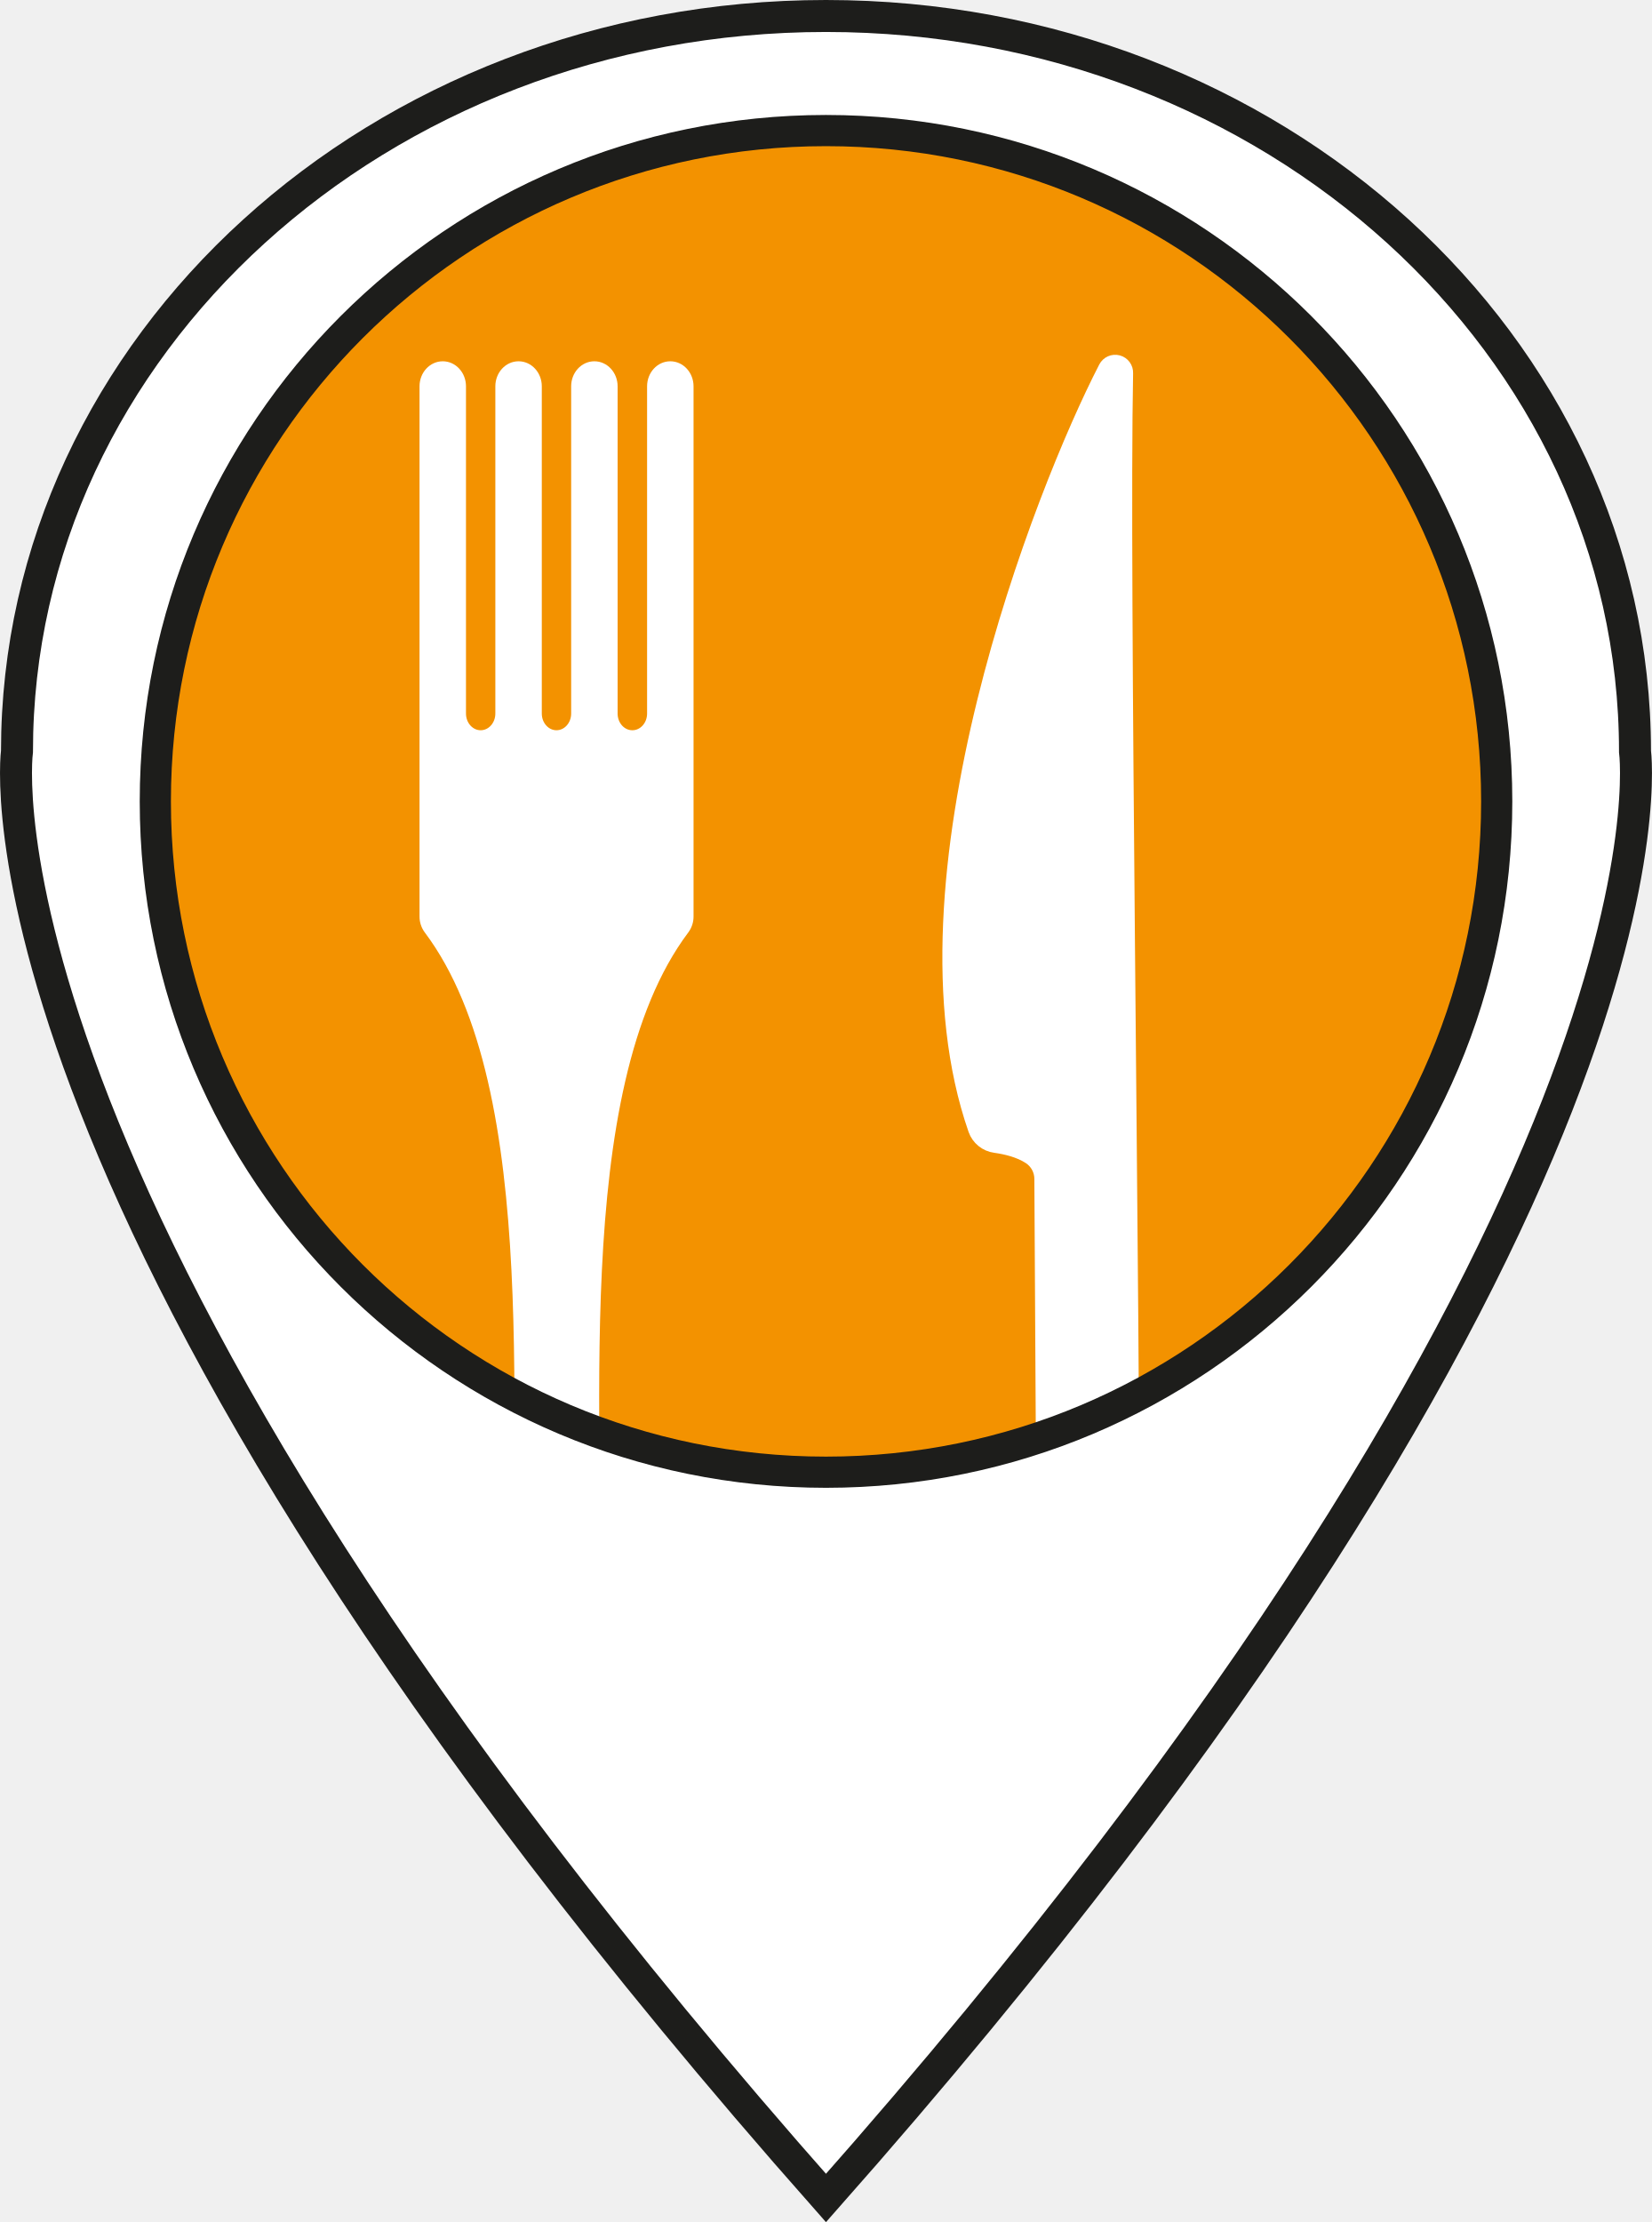
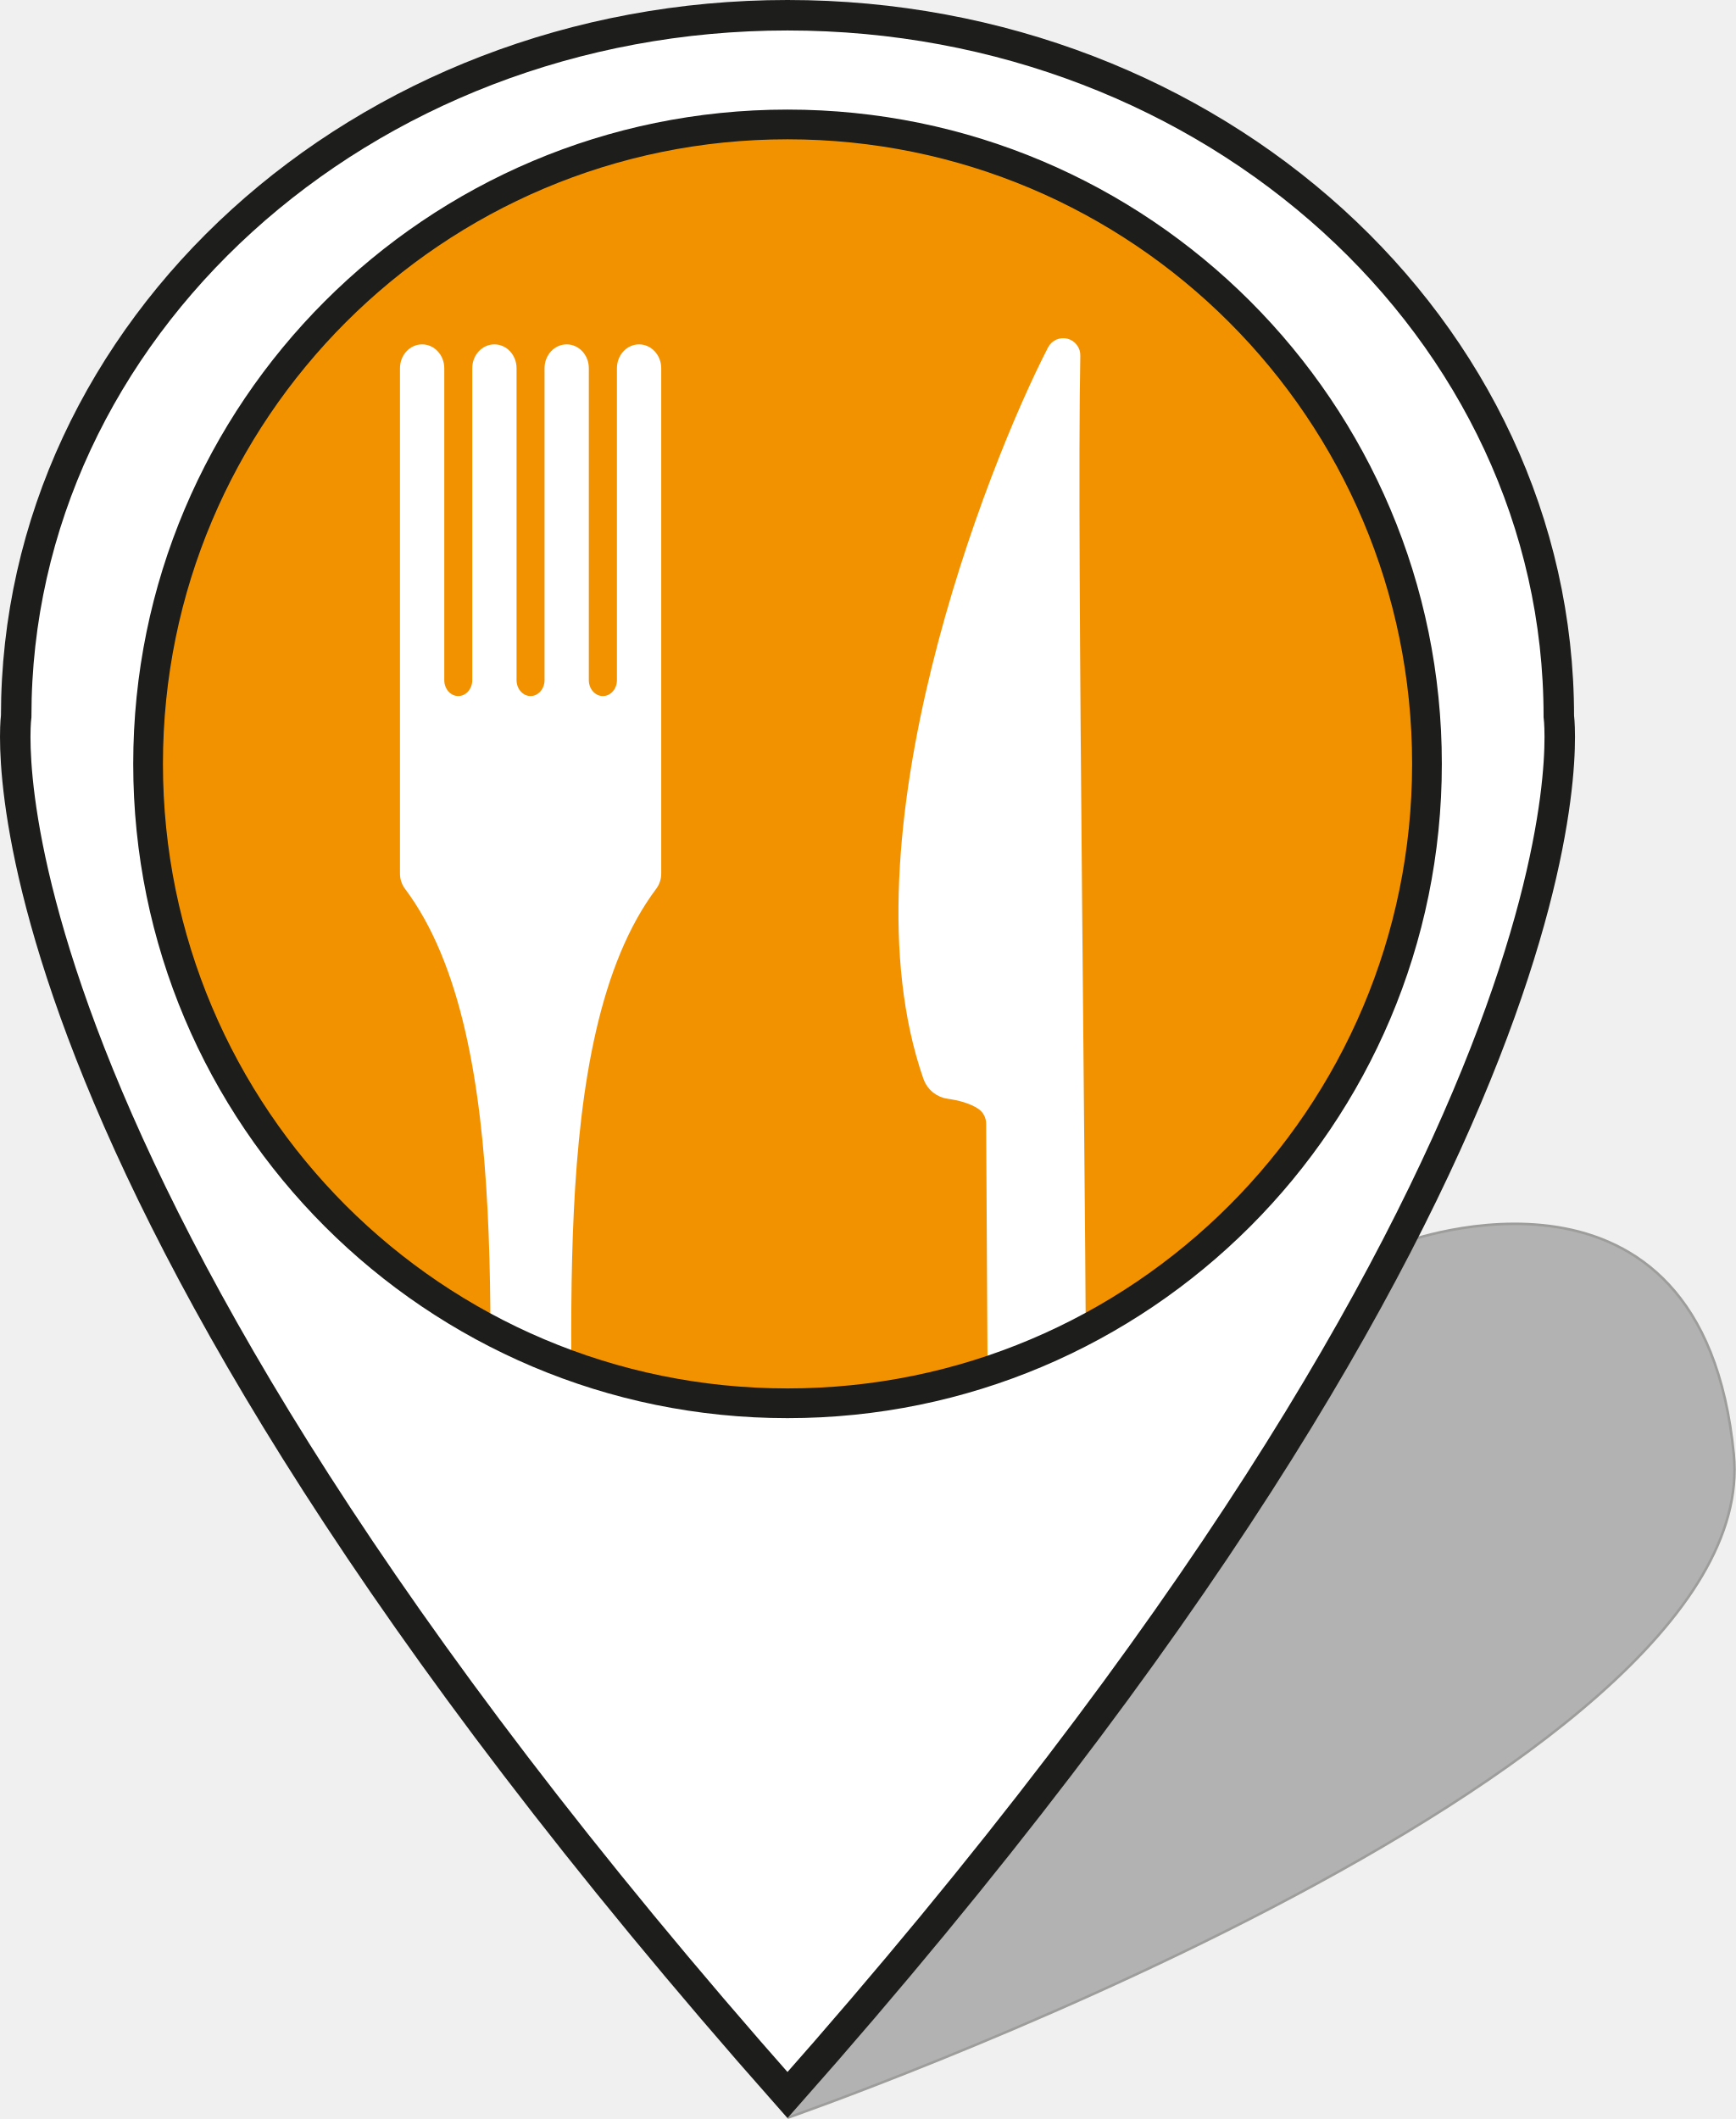
- <svg xmlns="http://www.w3.org/2000/svg" id="Pin" viewBox="0 0 563.27 757.5">
+ <svg xmlns="http://www.w3.org/2000/svg" viewBox="0 0 620.77 757.87">
  <defs>
-     <style>.cls-1,.cls-6{fill:none;}.cls-1{stroke:#008d36;}.cls-1,.cls-2,.cls-4,.cls-6{stroke-miterlimit:10;}.cls-1,.cls-2{stroke-width:10.9px;}.cls-2,.cls-4,.cls-5{fill:#fff;}.cls-2,.cls-6{stroke:#1d1d1b;}.cls-3{fill:#f39200;}.cls-4,.cls-5{stroke:#fff;stroke-linecap:round;}.cls-4{stroke-width:2.85px;}.cls-5{stroke-linejoin:round;stroke-width:4px;}.cls-6{stroke-width:10.63px;}</style>
+     <style>.cls-1{fill:#b2b2b2;stroke:#9d9d9c;stroke-width:0.9px;}.cls-1,.cls-2,.cls-3,.cls-5,.cls-7{stroke-miterlimit:10;}.cls-2,.cls-7{fill:none;}.cls-2{stroke:#008d36;}.cls-2,.cls-3{stroke-width:10.9px;}.cls-3,.cls-5,.cls-6{fill:#fff;}.cls-3,.cls-7{stroke:#1d1d1b;}.cls-4{fill:#f39200;}.cls-5,.cls-6{stroke:#fff;stroke-linecap:round;}.cls-5{stroke-width:2.85px;}.cls-6{stroke-linejoin:round;stroke-width:4px;}.cls-7{stroke-width:10.63px;}</style>
  </defs>
-   <path class="cls-1" d="M795.52,365.52" transform="translate(-238.04 -109.68)" />
-   <path class="cls-1" d="M519.67,616.22" transform="translate(-238.04 -109.68)" />
-   <path class="cls-2" d="M519.67,859C222.48,523,243.83,365.83,243.83,365.83c0-138.46,123.5-250.7,275.84-250.7s275.85,112.24,275.85,250.7C795.52,365.83,816.87,523,519.67,859Z" transform="translate(-238.04 -109.68)" />
-   <path class="cls-3" d="M748.37,382.88c0,126.31-102.39,228.69-228.7,228.69S291,509.19,291,382.88,393.37,154.19,519.67,154.19,748.37,256.58,748.37,382.88Z" transform="translate(-238.04 -109.68)" />
-   <path class="cls-4" d="M453.67,360.05c3.55,0,6.43-3.18,6.43-7.11V241.38c0-3.93,2.9-7.11,6.49-7.11h0c3.59,0,6.5,3.18,6.5,7.11V422.13a7.61,7.61,0,0,1-1.49,4.55c-41,54.58-28.17,173-30.56,245H415.19C412.2,599.7,425,481.26,384,426.68a7.61,7.61,0,0,1-1.49-4.55V241.38c0-3.93,2.91-7.11,6.49-7.11h0c3.59,0,6.5,3.18,6.5,7.11V352.94c0,3.93,2.88,7.11,6.43,7.11h0c3.55,0,6.43-3.18,6.43-7.11V241.38c0-3.93,2.9-7.11,6.49-7.11h0c3.59,0,6.5,3.18,6.5,7.11V352.94c0,3.93,2.88,7.11,6.43,7.11h0c3.55,0,6.43-3.18,6.43-7.11V241.38c0-3.93,2.9-7.11,6.49-7.11h0c3.59,0,6.5,3.18,6.5,7.11V352.94c0,3.93,2.87,7.11,6.43,7.11Z" transform="translate(-238.04 -109.68)" />
-   <path class="cls-5" d="M624.74,668.94c-.08-125.37-3.71-363.38-2.35-432a4.11,4.11,0,0,0-7.76-2.08c-21.71,42.08-74,175.2-44.44,260.07a8.78,8.78,0,0,0,7.15,5.77c3.52.49,8.16,1.55,11.63,3.86a8.45,8.45,0,0,1,3.75,7.06l.9,157.52a4.18,4.18,0,0,0,4.14,4.21l22.88-.13A4.19,4.19,0,0,0,624.74,668.94Z" transform="translate(-238.04 -109.68)" />
-   <path class="cls-6" d="M748.37,382.88c0,126.31-102.39,228.69-228.7,228.69S291,509.19,291,382.88,393.37,154.19,519.67,154.19,748.37,256.58,748.37,382.88Z" transform="translate(-238.04 -109.68)" />
+   <g id="shadow">
+     <path class="cls-1" d="M519.67,867.12S869.33,745.47,858.1,629.81s-118-75.78-118-75.78" transform="translate(-238.04 -109.68)" />
+   </g>
+   <g id="Pin">
+     <path class="cls-2" d="M795.52,365.52" transform="translate(-238.04 -109.68)" />
+     <path class="cls-2" d="M519.67,616.22" transform="translate(-238.04 -109.68)" />
+     <path class="cls-3" d="M519.67,859C222.48,523,243.83,365.83,243.83,365.83c0-138.46,123.5-250.7,275.84-250.7s275.85,112.24,275.85,250.7C795.52,365.83,816.87,523,519.67,859Z" transform="translate(-238.04 -109.68)" />
+   </g>
+   <g id="Resto">
+     <path class="cls-4" d="M748.37,382.88c0,126.31-102.39,228.69-228.7,228.69S291,509.19,291,382.88,393.37,154.19,519.67,154.19,748.37,256.58,748.37,382.88Z" transform="translate(-238.04 -109.68)" />
+     <path class="cls-5" d="M453.67,360.05c3.55,0,6.43-3.18,6.43-7.11V241.38c0-3.93,2.9-7.11,6.49-7.11h0c3.59,0,6.5,3.18,6.5,7.11V422.13a7.61,7.61,0,0,1-1.49,4.55c-41,54.58-28.17,173-30.56,245H415.19C412.2,599.7,425,481.26,384,426.68a7.61,7.61,0,0,1-1.49-4.55V241.38c0-3.93,2.91-7.11,6.49-7.11h0c3.59,0,6.5,3.18,6.5,7.11V352.94c0,3.93,2.88,7.11,6.43,7.11h0c3.55,0,6.43-3.18,6.43-7.11V241.38c0-3.93,2.9-7.11,6.49-7.11h0c3.59,0,6.5,3.18,6.5,7.11V352.94c0,3.93,2.88,7.11,6.43,7.11h0c3.55,0,6.43-3.18,6.43-7.11V241.38c0-3.93,2.9-7.11,6.49-7.11h0c3.59,0,6.5,3.18,6.5,7.11V352.94c0,3.93,2.87,7.11,6.43,7.11Z" transform="translate(-238.04 -109.68)" />
+     <path class="cls-6" d="M624.74,668.94c-.08-125.37-3.71-363.38-2.35-432a4.11,4.11,0,0,0-7.76-2.08c-21.71,42.08-74,175.2-44.44,260.07a8.78,8.78,0,0,0,7.15,5.77c3.52.49,8.16,1.55,11.63,3.86a8.45,8.45,0,0,1,3.75,7.06l.9,157.52a4.18,4.18,0,0,0,4.14,4.21l22.88-.13A4.19,4.19,0,0,0,624.74,668.94Z" transform="translate(-238.04 -109.68)" />
+   </g>
+   <g id="Calque_4" data-name="Calque 4">
+     <path class="cls-7" d="M748.37,382.88c0,126.31-102.39,228.69-228.7,228.69S291,509.19,291,382.88,393.37,154.19,519.67,154.19,748.37,256.58,748.37,382.88Z" transform="translate(-238.04 -109.68)" />
+   </g>
</svg>
